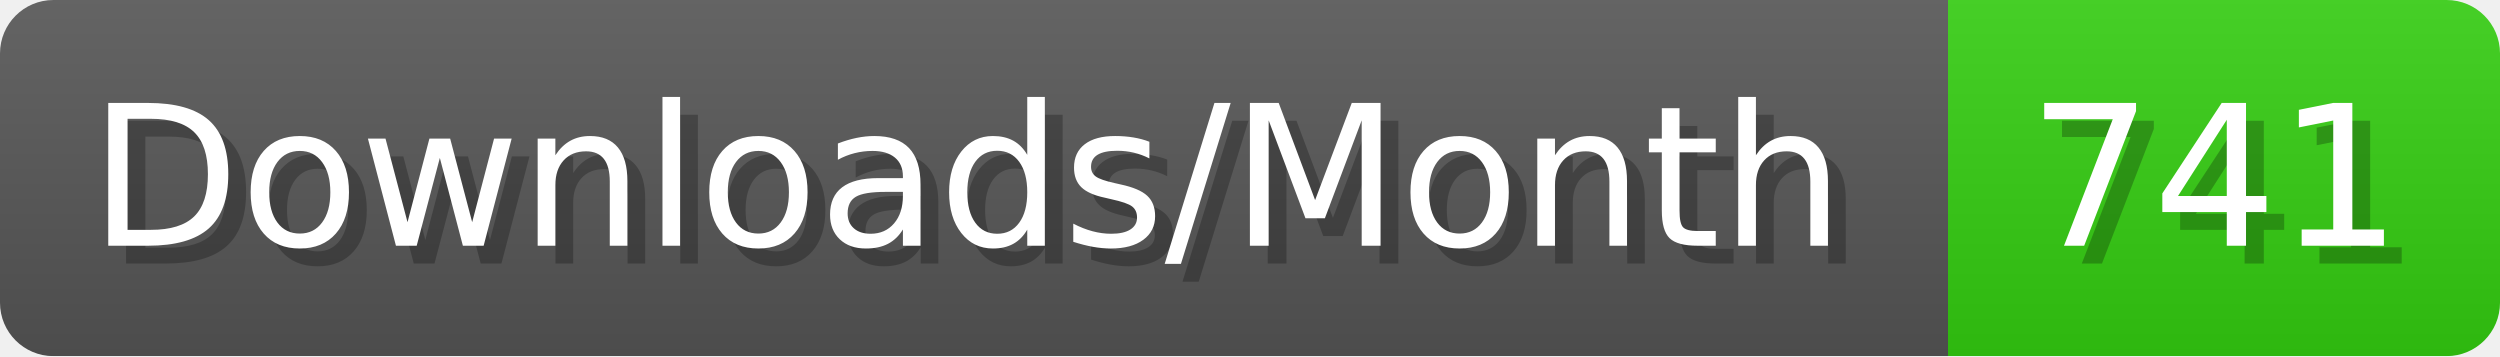
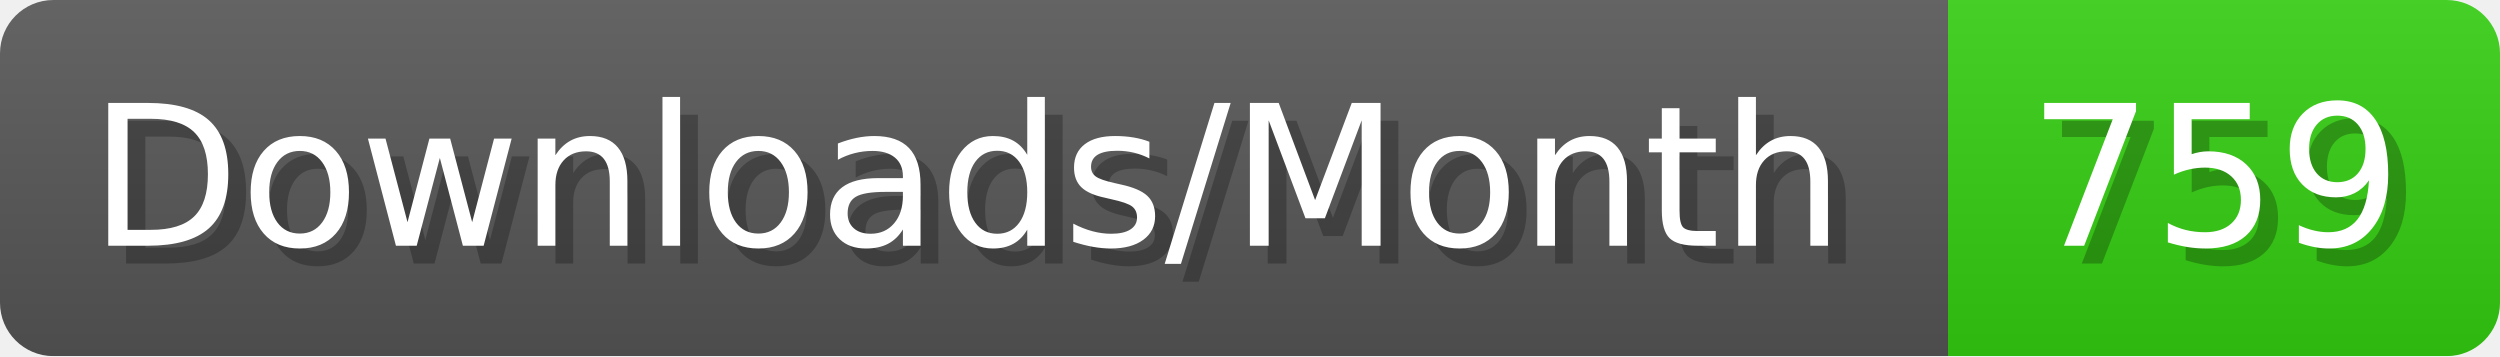
- <svg xmlns="http://www.w3.org/2000/svg" width="140.4" height="20" viewBox="0 0 1404 200" role="img" aria-label="Downloads/Month: 741">
+ <svg xmlns="http://www.w3.org/2000/svg" width="140.4" height="20" viewBox="0 0 1404 200" role="img" aria-label="Downloads/Month: 759">
  <linearGradient id="YlXUI" x2="0" y2="100%">
    <stop offset="0" stop-opacity=".1" stop-color="#EEE" />
    <stop offset="1" stop-opacity=".1" />
  </linearGradient>
  <mask id="JHhop">
    <rect width="1404" height="200" rx="30" fill="#FFF" />
  </mask>
  <g mask="url(#JHhop)">
    <rect width="1094" height="200" fill="#555" />
    <rect width="310" height="200" fill="#3C1" x="1094" />
    <rect width="1404" height="200" fill="url(#YlXUI)" />
  </g>
  <g aria-hidden="true" fill="#fff" text-anchor="start" font-family="Verdana,DejaVu Sans,sans-serif" font-size="110">
    <text x="60" y="148" textLength="994" fill="#000" opacity="0.25">Downloads/Month</text>
    <text x="50" y="138" textLength="994">Downloads/Month</text>
-     <text x="1149" y="148" textLength="210" fill="#000" opacity="0.25">741</text>
-     <text x="1139" y="138" textLength="210">741</text>
+     <text x="1149" y="148" textLength="210" fill="#000" opacity="0.25">759</text>
+     <text x="1139" y="138" textLength="210">759</text>
  </g>
</svg>
